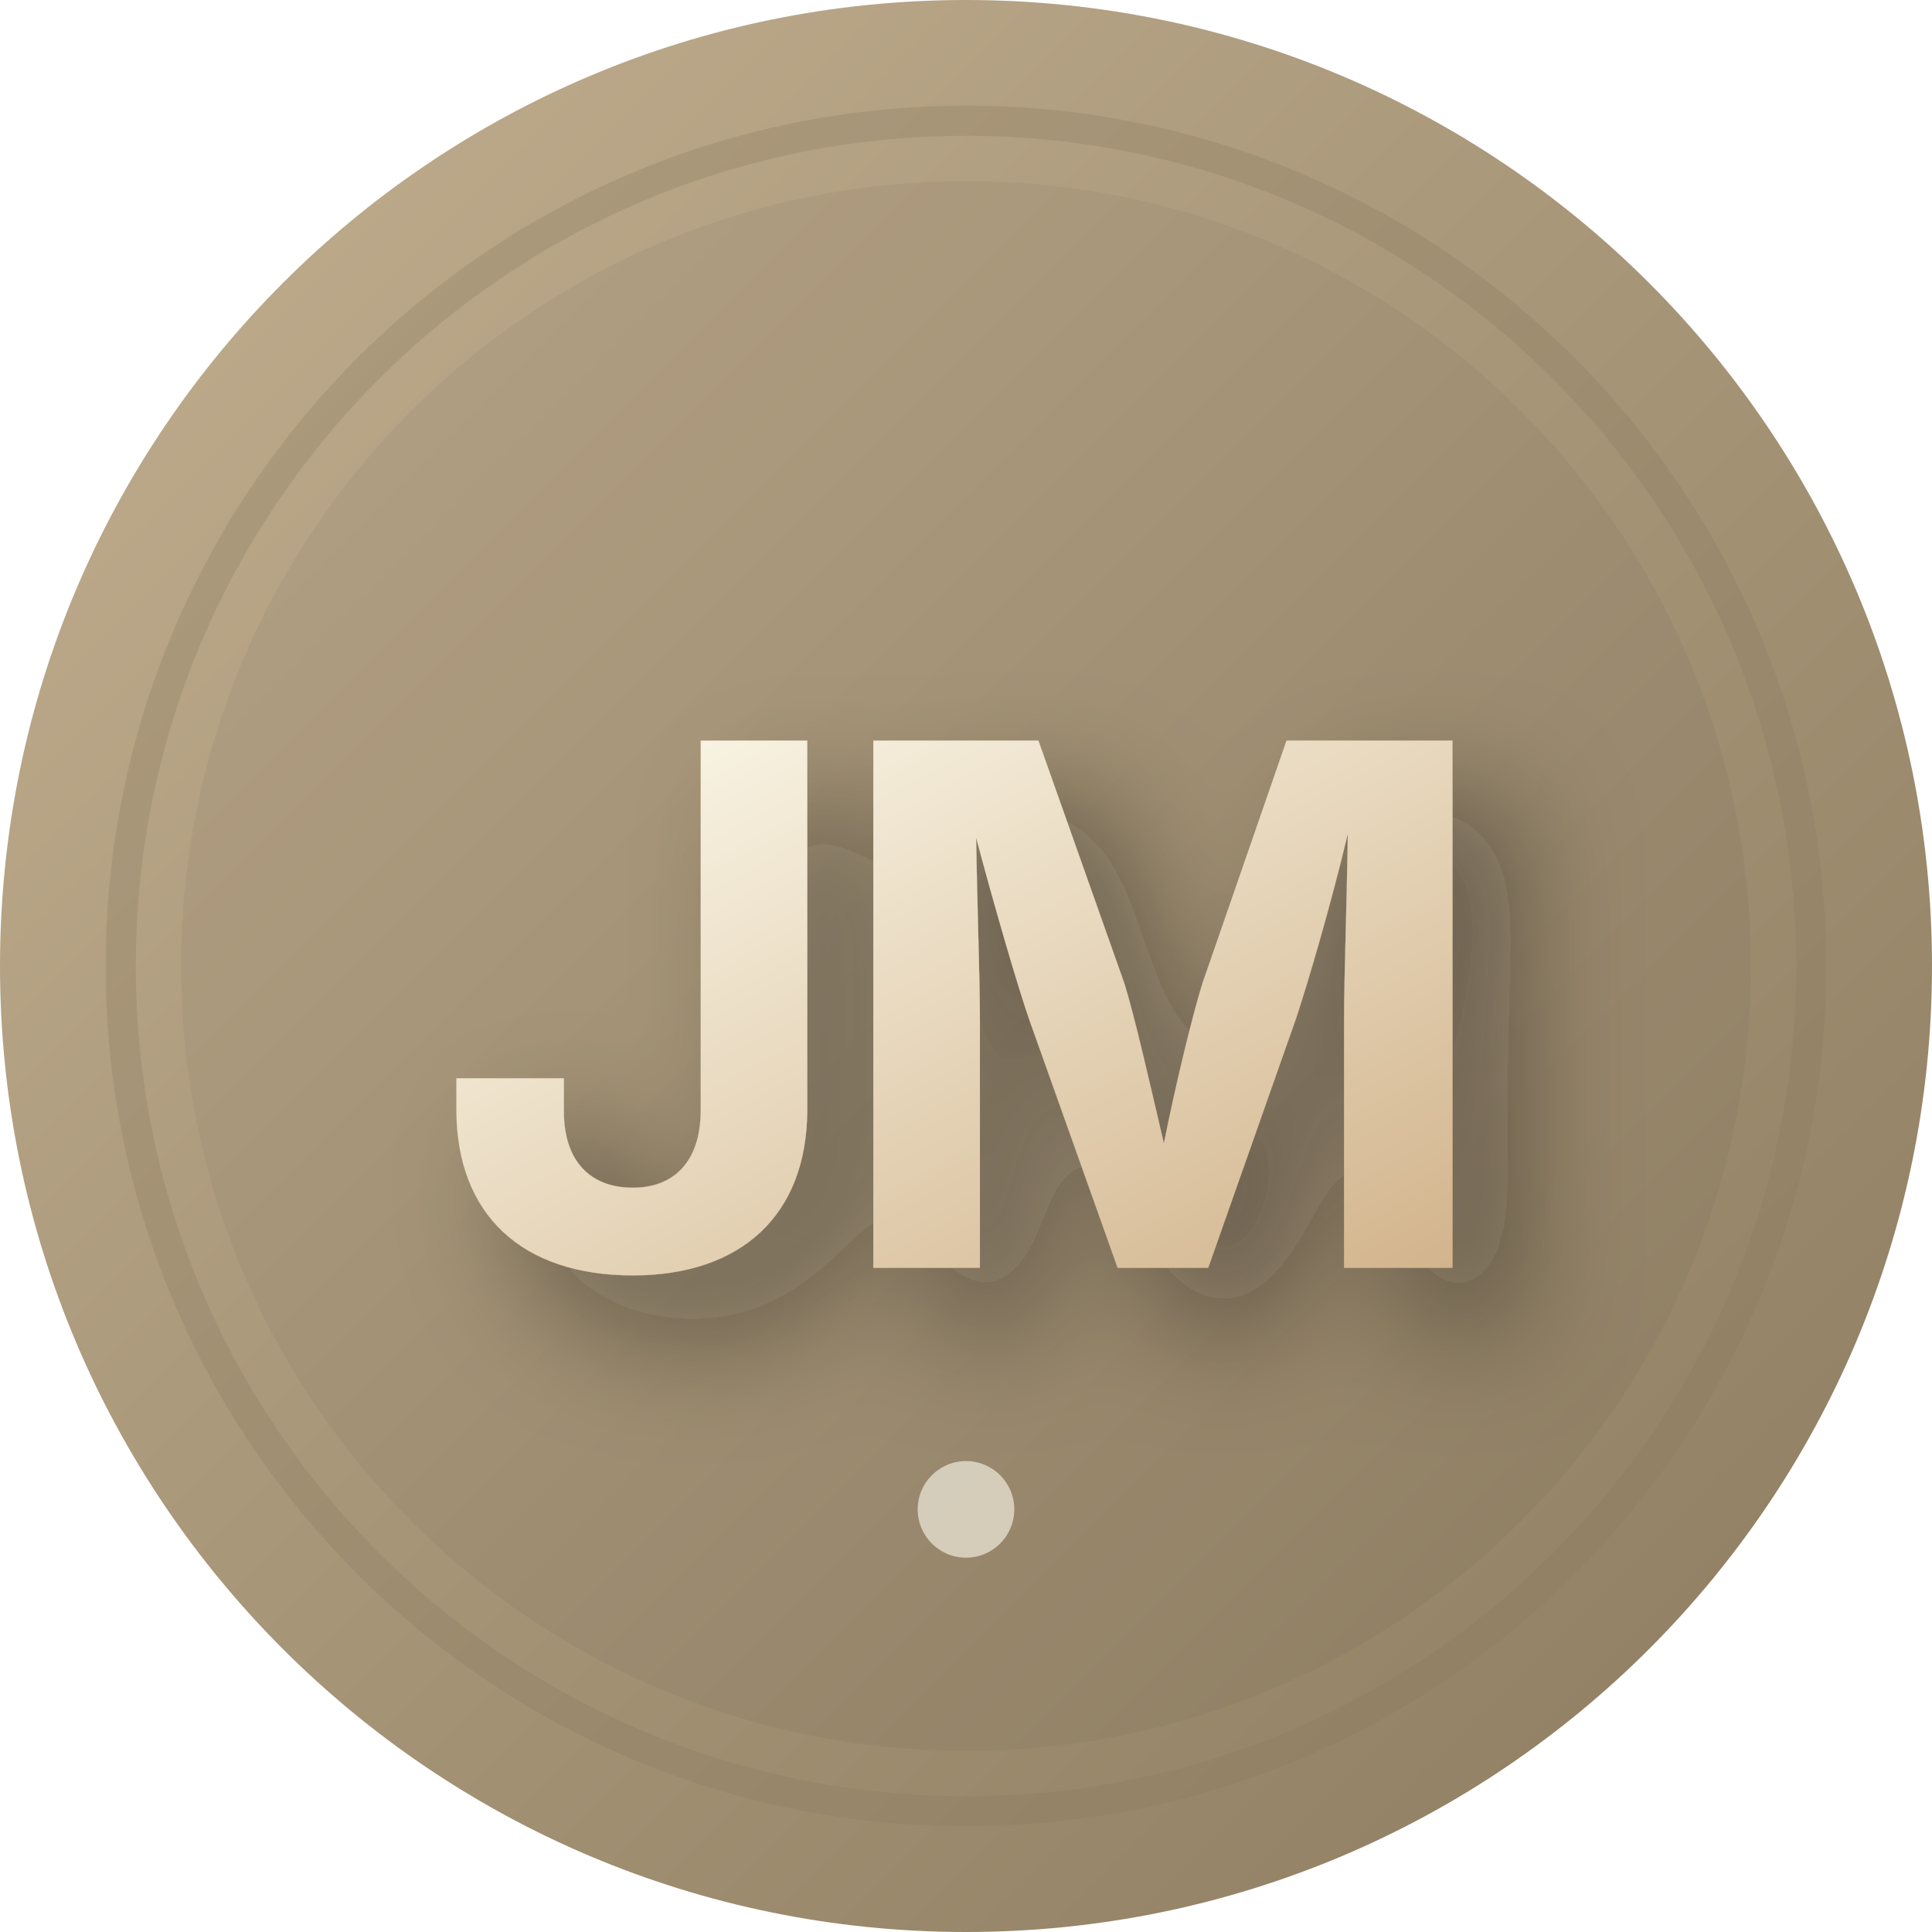
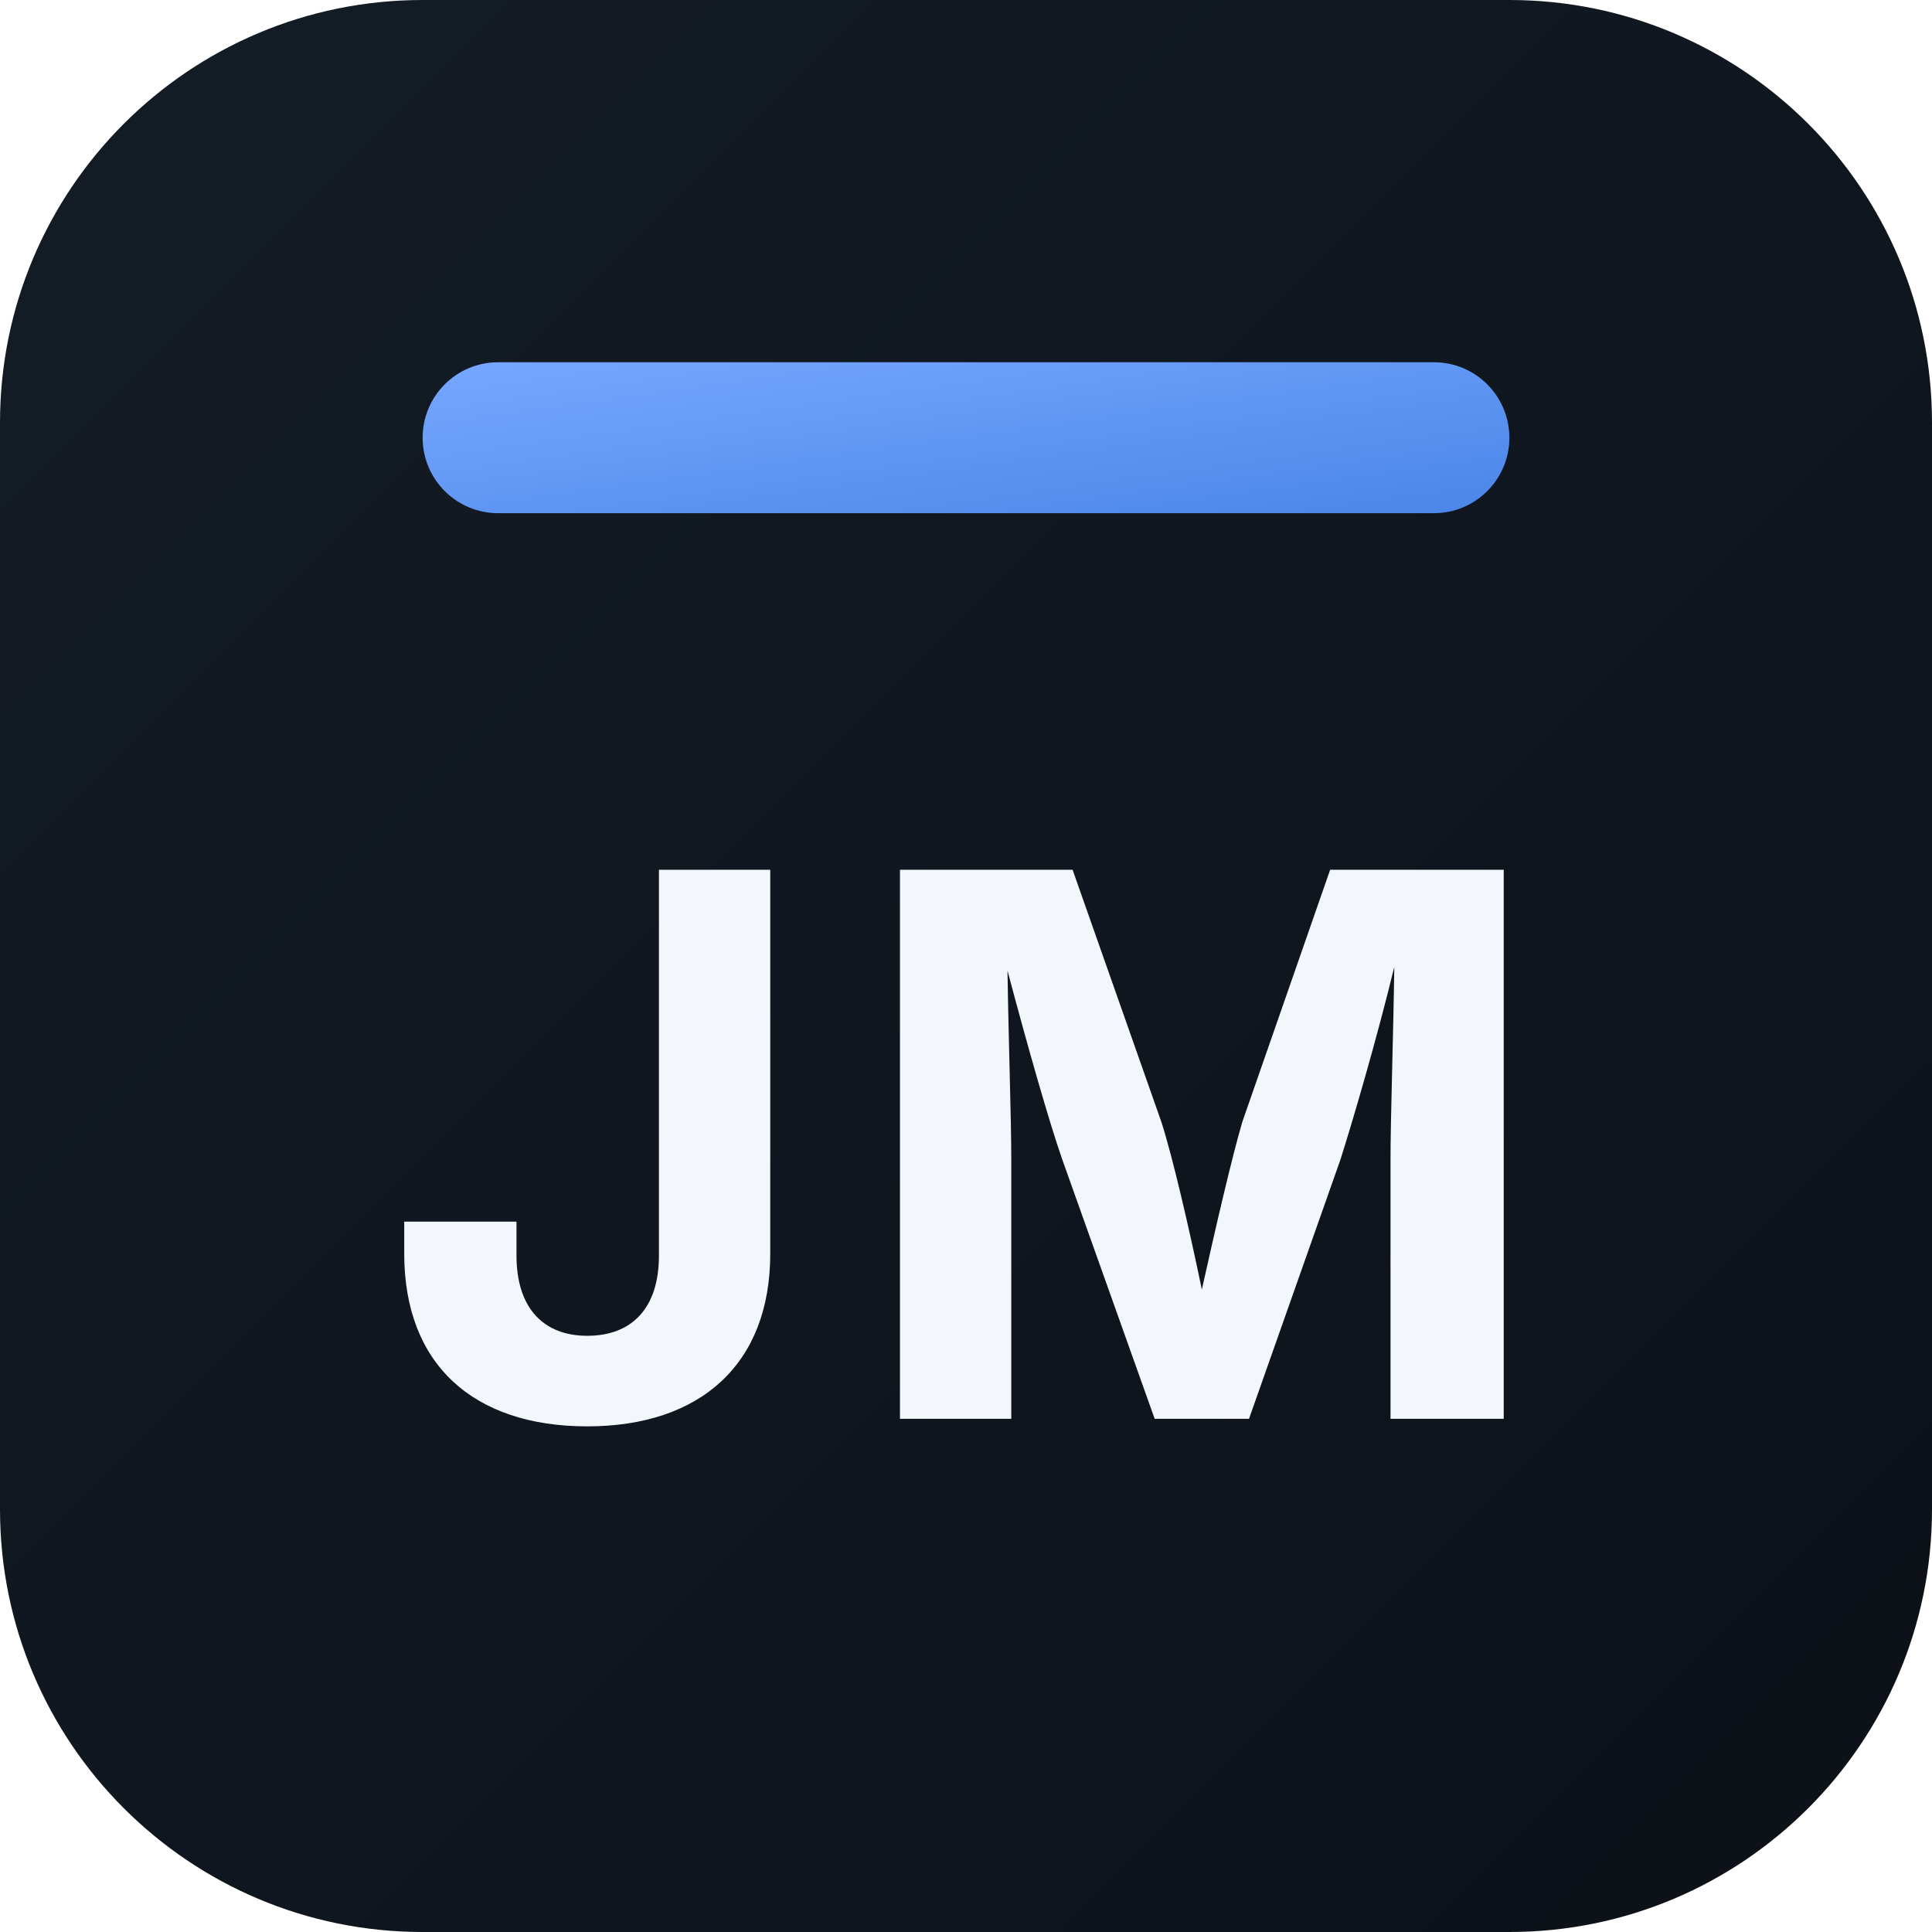
<svg xmlns="http://www.w3.org/2000/svg" width="32" height="32" viewBox="0 0 32 32">
  <defs>
-     <linearGradient id="bg-gradient" x1="0%" y1="0%" x2="100%" y2="100%">
-       <stop offset="0%" style="stop-color:#c3b091;stop-opacity:1" />
-       <stop offset="100%" style="stop-color:#8b7a5e;stop-opacity:1" />
+     <linearGradient id="bg" x1="0%" y1="0%" x2="100%" y2="100%">
+       <stop offset="0%" style="stop-color:#141c26" />
+       <stop offset="100%" style="stop-color:#0c1118" />
    </linearGradient>
-     <linearGradient id="text-gradient" x1="0%" y1="0%" x2="100%" y2="100%">
-       <stop offset="0%" style="stop-color:#fdfbee;stop-opacity:1" />
-       <stop offset="100%" style="stop-color:#d2b48c;stop-opacity:1" />
+     <linearGradient id="accent" x1="0%" y1="0%" x2="100%" y2="100%">
+       <stop offset="0%" style="stop-color:#77a7ff" />
+       <stop offset="100%" style="stop-color:#4a86e8" />
    </linearGradient>
-     <filter id="text-shadow" x="-50%" y="-50%" width="200%" height="200%">
-       <feDropShadow dx="1" dy="1" stdDeviation="1" flood-color="#121212" flood-opacity="0.4" />
-     </filter>
  </defs>
-   <circle cx="16" cy="16" r="16" fill="url(#bg-gradient)" />
-   <circle cx="16" cy="16" r="14" fill="none" stroke="#8b7a5e" stroke-width="0.5" opacity="0.3" />
-   <circle cx="16" cy="16" r="13" fill="#121212" opacity="0.05" />
-   <text x="16" y="21" font-family="'Space Grotesk', -apple-system, system-ui, sans-serif" font-size="12" font-weight="700" text-anchor="middle" fill="url(#text-gradient)" filter="url(#text-shadow)" letter-spacing="-0.5">JM</text>
-   <circle cx="16" cy="25" r="0.8" fill="#fdfbee" opacity="0.6" />
+   <rect width="32" height="32" rx="7" fill="url(#bg)" />
+   <rect x="7" y="6" width="18" height="2.5" rx="1.25" fill="url(#accent)" />
+   <text x="16" y="23.5" font-family="'Space Grotesk', -apple-system, system-ui, sans-serif" font-size="12.5" font-weight="700" text-anchor="middle" fill="#f3f6fb" letter-spacing="0.5">JM</text>
</svg>
